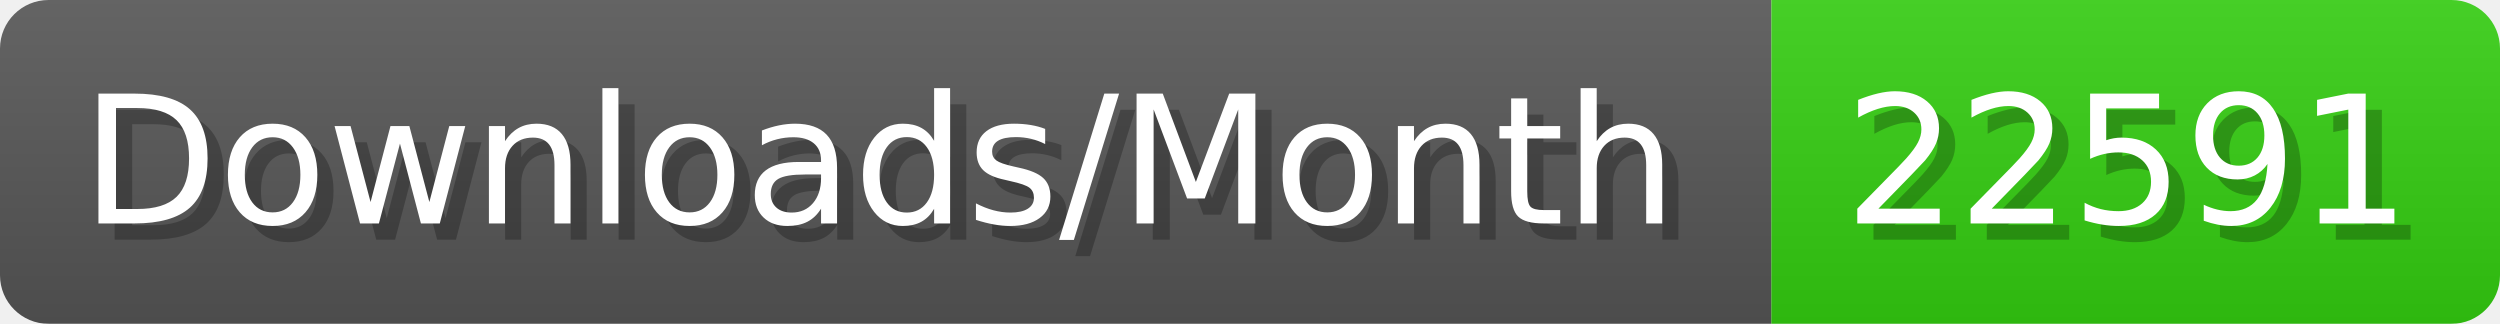
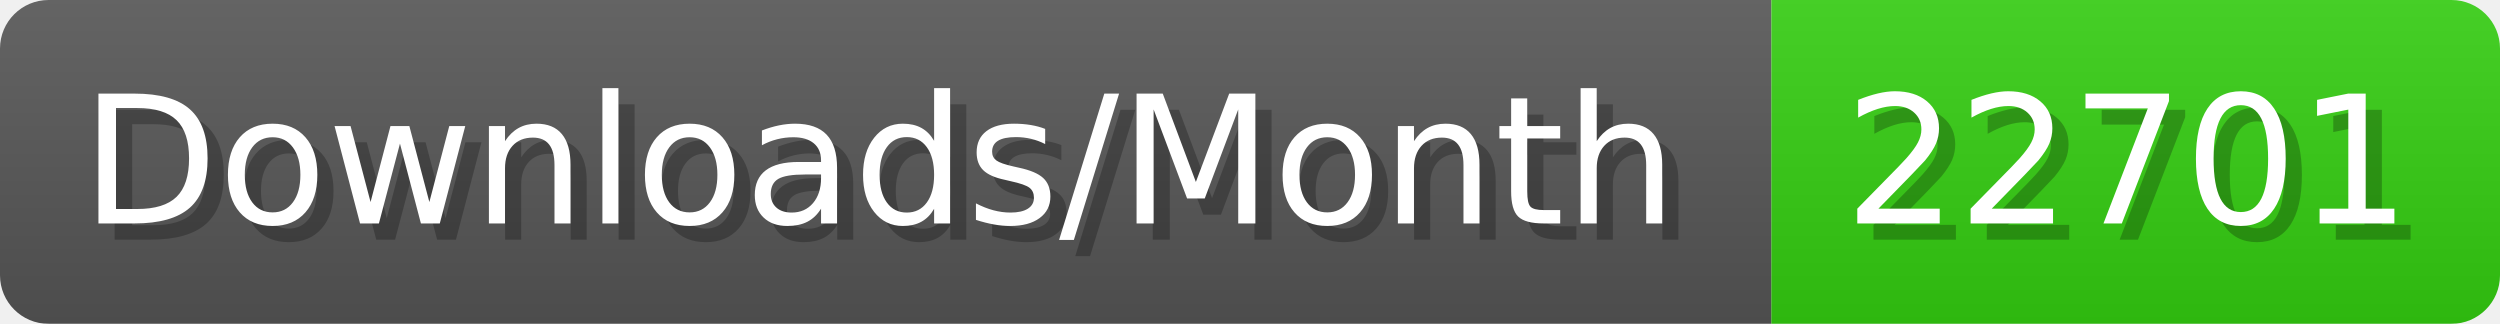
- <svg xmlns="http://www.w3.org/2000/svg" width="154.4" height="20" viewBox="0 0 1544 200" role="img" aria-label="Downloads/Month: 22591">
+ <svg xmlns="http://www.w3.org/2000/svg" width="154.4" height="20" viewBox="0 0 1544 200" role="img" aria-label="Downloads/Month: 22701">
  <linearGradient id="YlXUI" x2="0" y2="100%">
    <stop offset="0" stop-opacity=".1" stop-color="#EEE" />
    <stop offset="1" stop-opacity=".1" />
  </linearGradient>
  <mask id="JHhop">
    <rect width="1544" height="200" rx="30" fill="#FFF" />
  </mask>
  <g mask="url(#JHhop)">
    <rect width="1094" height="200" fill="#555" />
    <rect width="450" height="200" fill="#3C1" x="1094" />
    <rect width="1544" height="200" fill="url(#YlXUI)" />
  </g>
  <g aria-hidden="true" fill="#fff" text-anchor="start" font-family="Verdana,DejaVu Sans,sans-serif" font-size="110">
    <text x="60" y="148" textLength="994" fill="#000" opacity="0.25">Downloads/Month</text>
    <text x="50" y="138" textLength="994">Downloads/Month</text>
-     <text x="1149" y="148" textLength="350" fill="#000" opacity="0.25">22591</text>
-     <text x="1139" y="138" textLength="350">22591</text>
+     <text x="1149" y="148" textLength="350" fill="#000" opacity="0.25">22701</text>
+     <text x="1139" y="138" textLength="350">22701</text>
  </g>
</svg>
